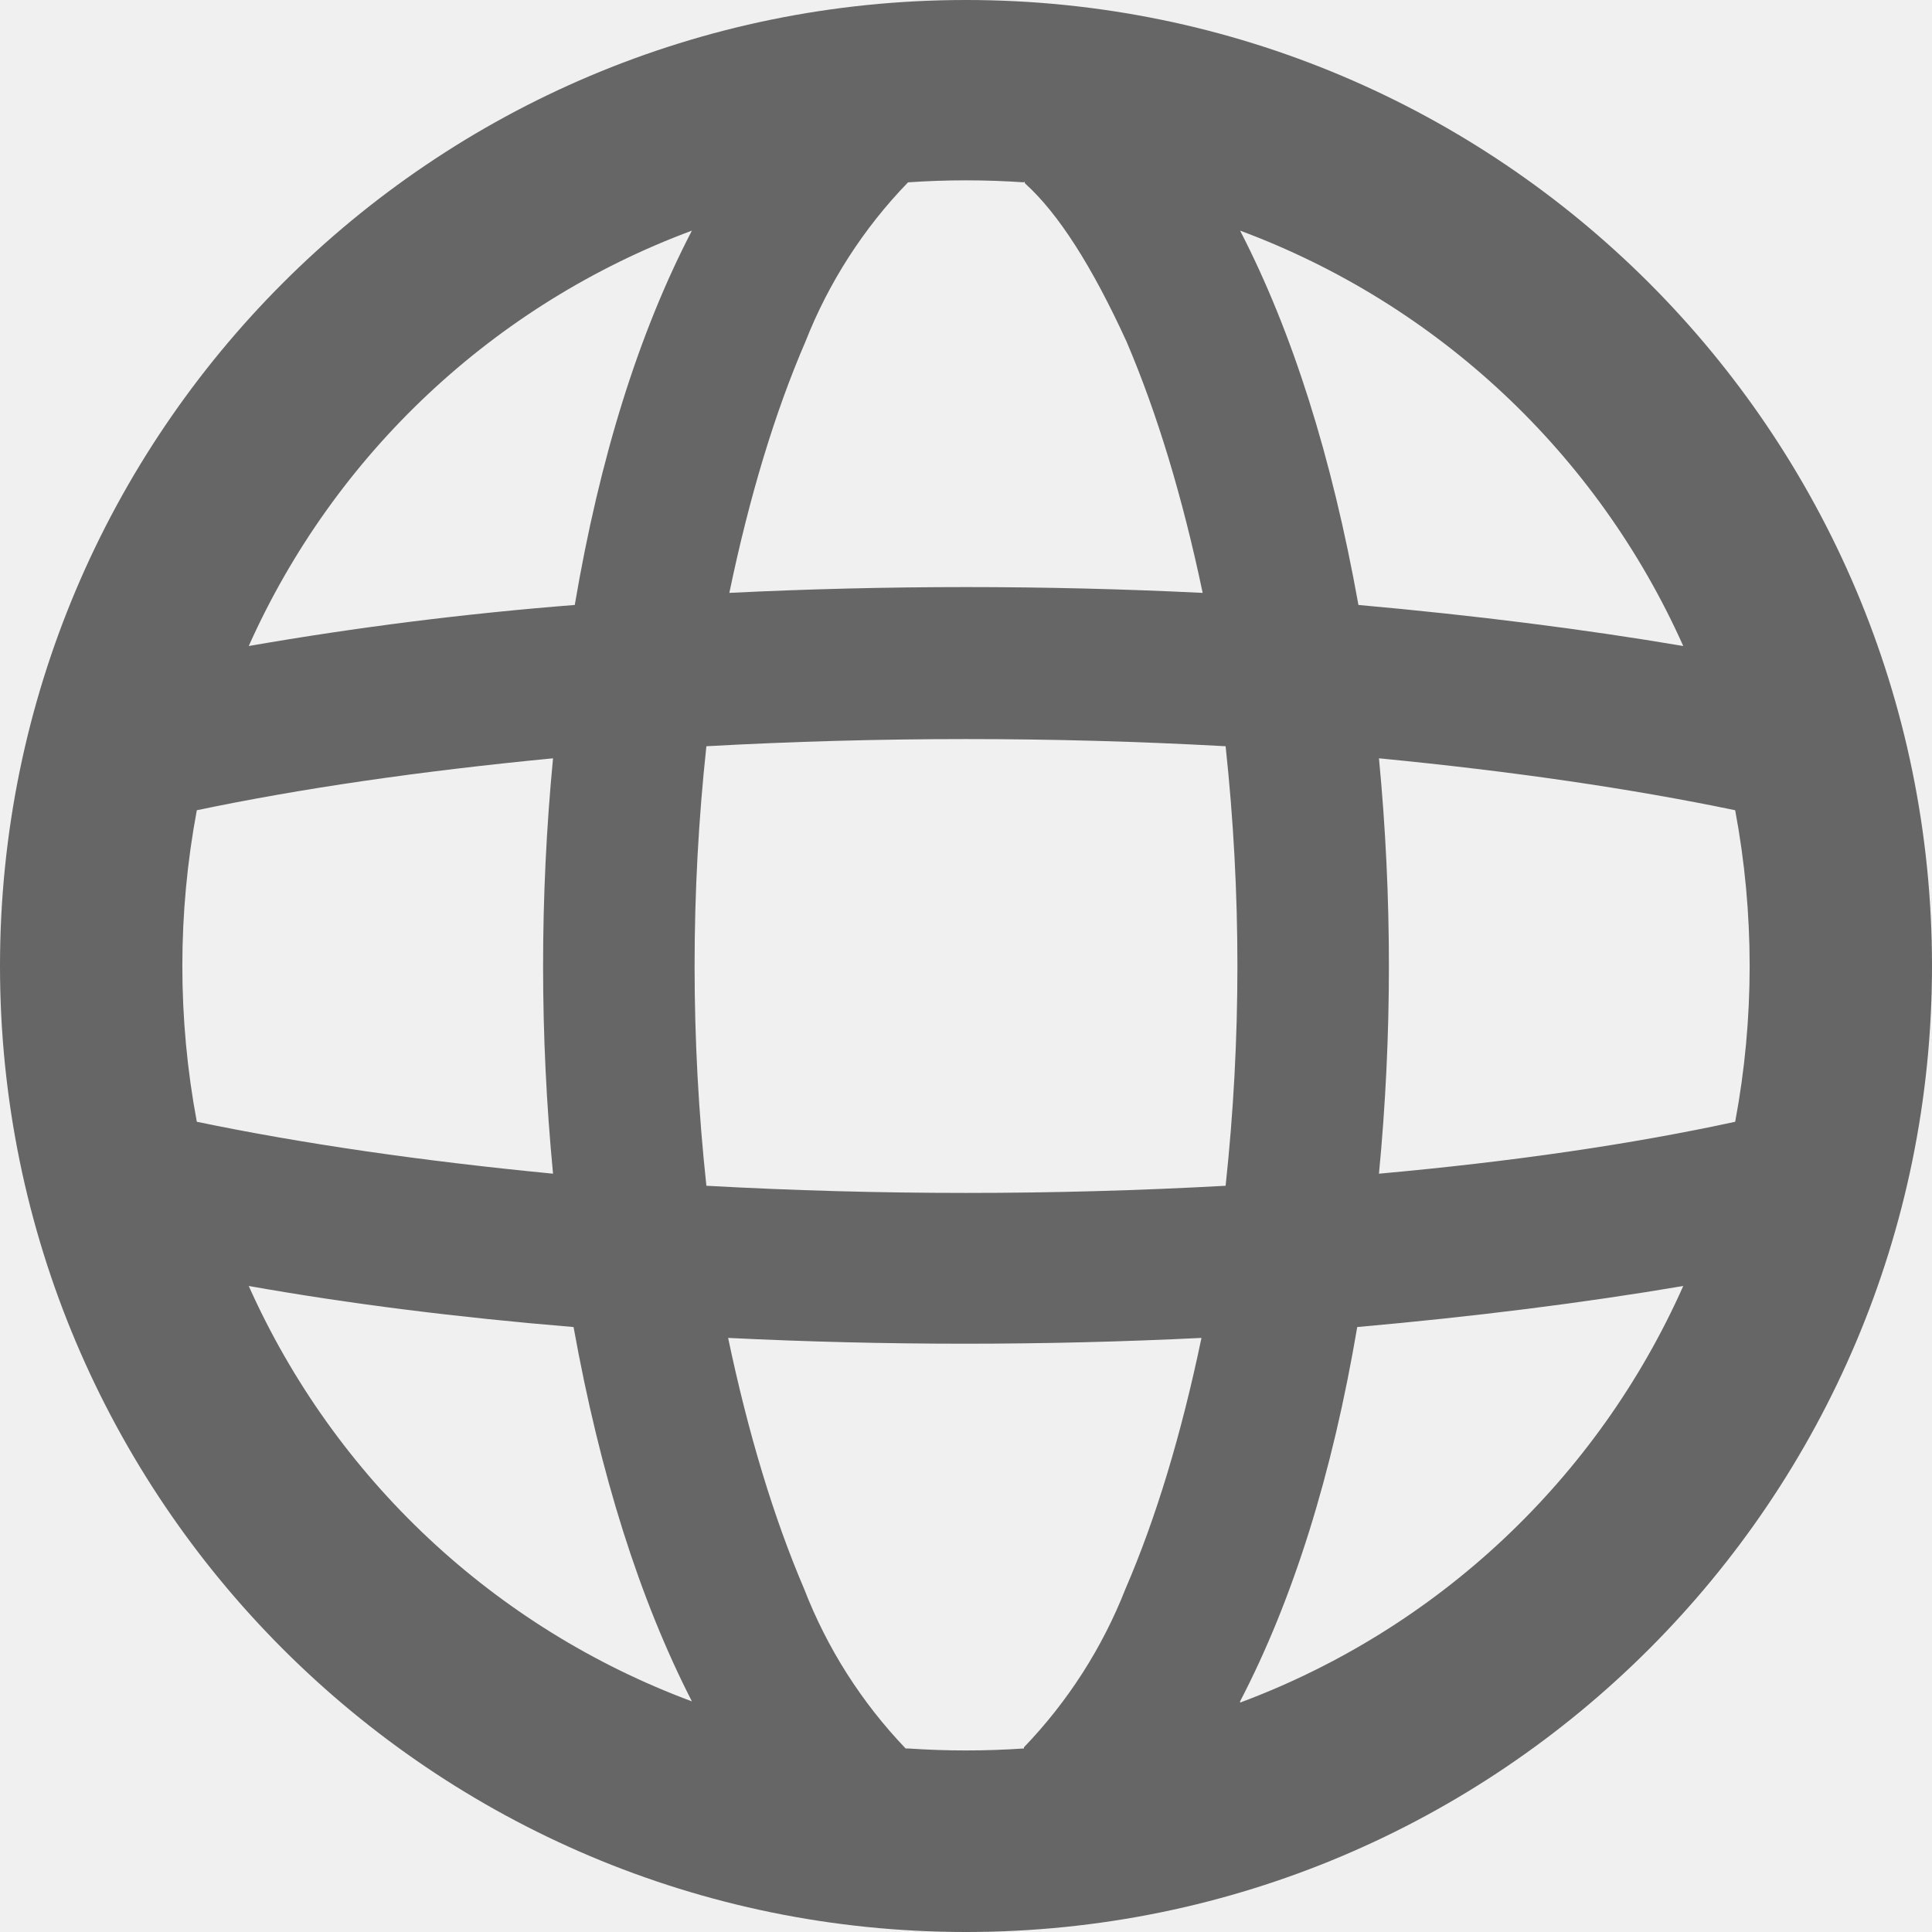
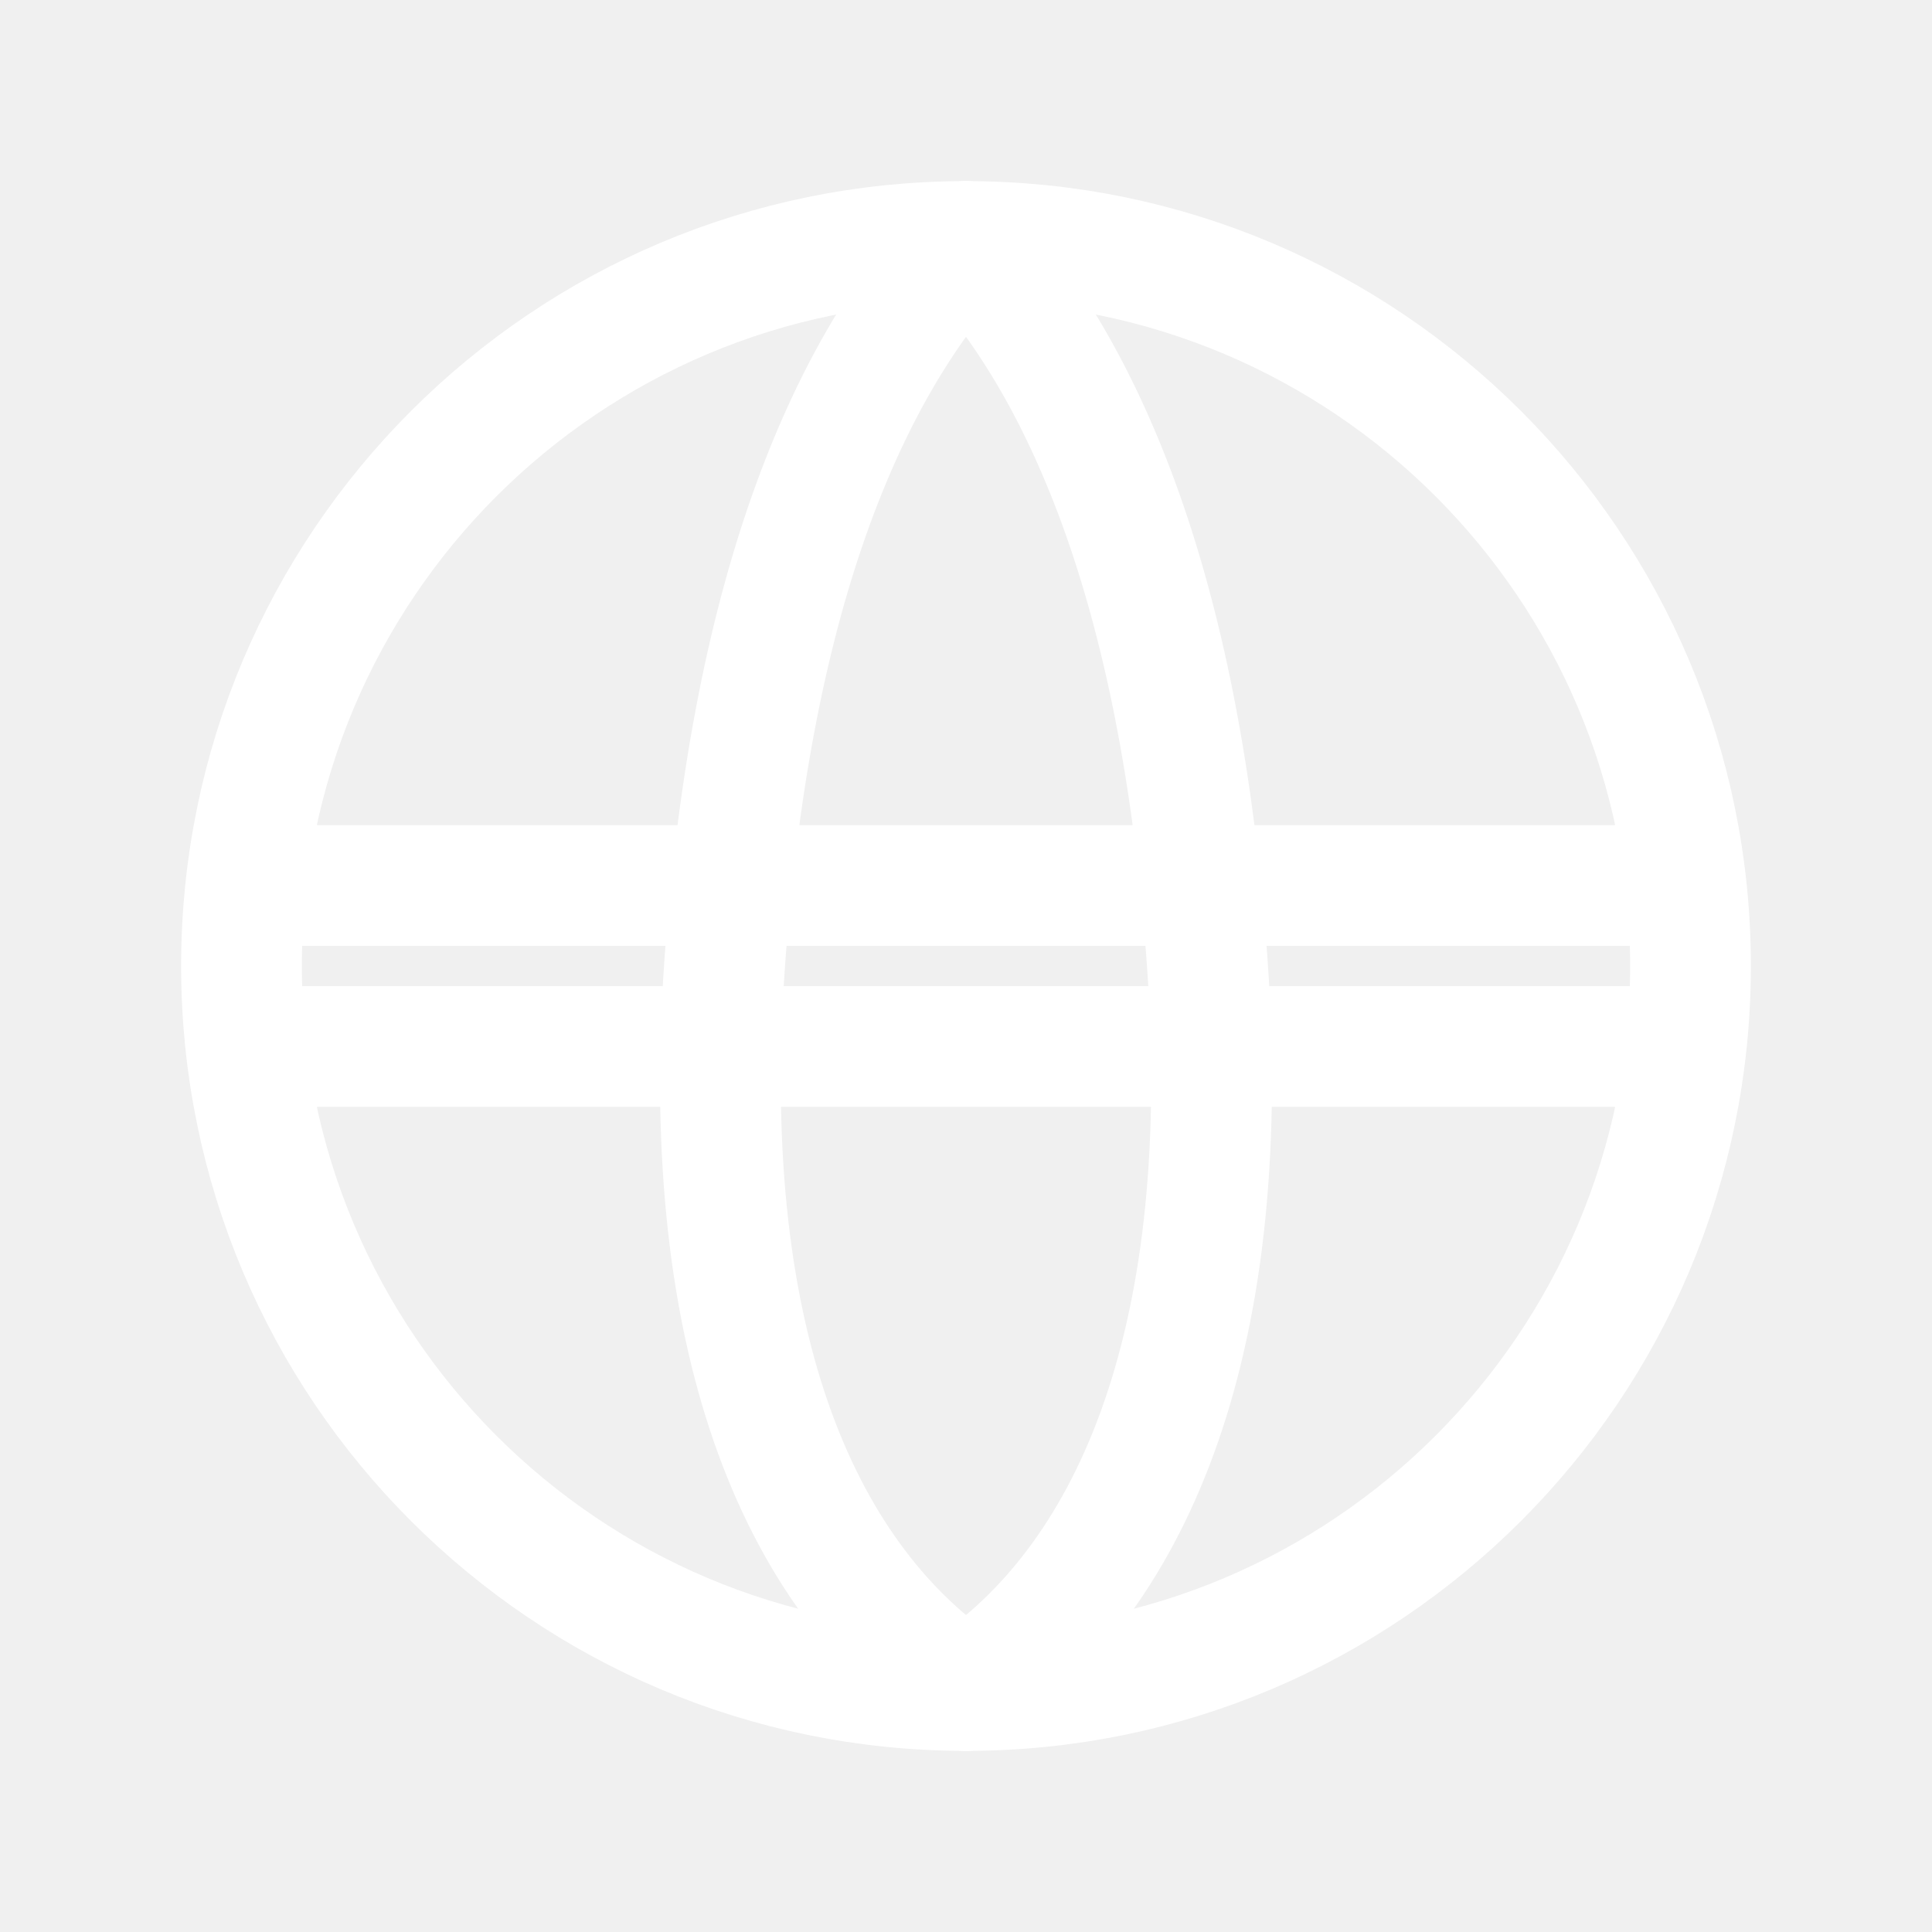
- <svg xmlns="http://www.w3.org/2000/svg" fill="none" viewBox="0 0 16 16">
-   <g clip-path="url(#a)">
-     <path fill-rule="evenodd" clip-rule="evenodd" d="M10.27 14.1a6.5 6.5 0 0 0 3.67-3.45q-1.24.21-2.7.34-.31 1.83-.97 3.1M8 16A8 8 0 1 0 8 0a8 8 0 0 0 0 16m.48-1.52a7 7 0 0 1-.96 0H7.5a4 4 0 0 1-.84-1.32q-.38-.89-.63-2.08a40 40 0 0 0 3.92 0q-.25 1.2-.63 2.08a4 4 0 0 1-.84 1.31zm2.94-4.76q1.66-.15 2.95-.43a7 7 0 0 0 0-2.58q-1.3-.27-2.95-.43a18 18 0 0 1 0 3.44m-1.27-3.54a17 17 0 0 1 0 3.64 39 39 0 0 1-4.3 0 17 17 0 0 1 0-3.64 39 39 0 0 1 4.3 0m1.1-1.17q1.45.13 2.69.34a6.5 6.5 0 0 0-3.67-3.44q.65 1.26.98 3.1M8.48 1.5l.01.02q.41.37.84 1.31.38.89.63 2.08a40 40 0 0 0-3.92 0q.25-1.2.63-2.08a4 4 0 0 1 .85-1.32 7 7 0 0 1 .96 0m-2.75.4a6.5 6.5 0 0 0-3.67 3.44 29 29 0 0 1 2.7-.34q.31-1.83.97-3.1M4.58 6.28q-1.66.16-2.95.43a7 7 0 0 0 0 2.58q1.3.27 2.95.43a18 18 0 0 1 0-3.44m.17 4.71q-1.45-.12-2.69-.34a6.5 6.5 0 0 0 3.67 3.44q-.65-1.27-.98-3.1" fill="#666" />
-   </g>
-   <defs>
-     <clipPath id="a">
-       <path fill="#fff" d="M0 0h16v16H0z" />
-     </clipPath>
-   </defs>
+ <svg xmlns="http://www.w3.org/2000/svg" width="800px" height="800px" viewBox="0 0 24 24" fill="none">
+   <path d="M12 21C16.971 21 21 16.971 21 12C21 7.029 16.971 3 12 3C7.029 3 3 7.029 3 12C3 16.971 7.029 21 12 21Z" stroke="#FFFFFF" stroke-width="1.5" />
+   <path d="M3.5 11H20.5" stroke="#FFFFFF" stroke-width="1.5" stroke-linecap="round" />
+   <path d="M3.5 13H20.5" stroke="#FFFFFF" stroke-width="1.5" stroke-linecap="round" />
+   <path d="M12 3C10.6 4.5 9.333 7.2 9 12C8.667 16.8 10 19.667 12 21" stroke="#FFFFFF" stroke-width="1.5" stroke-linecap="round" />
+   <path d="M12 3C13.4 4.5 14.667 7.2 15 12C15.333 16.8 14 19.667 12 21" stroke="#FFFFFF" stroke-width="1.5" stroke-linecap="round" />
</svg>
